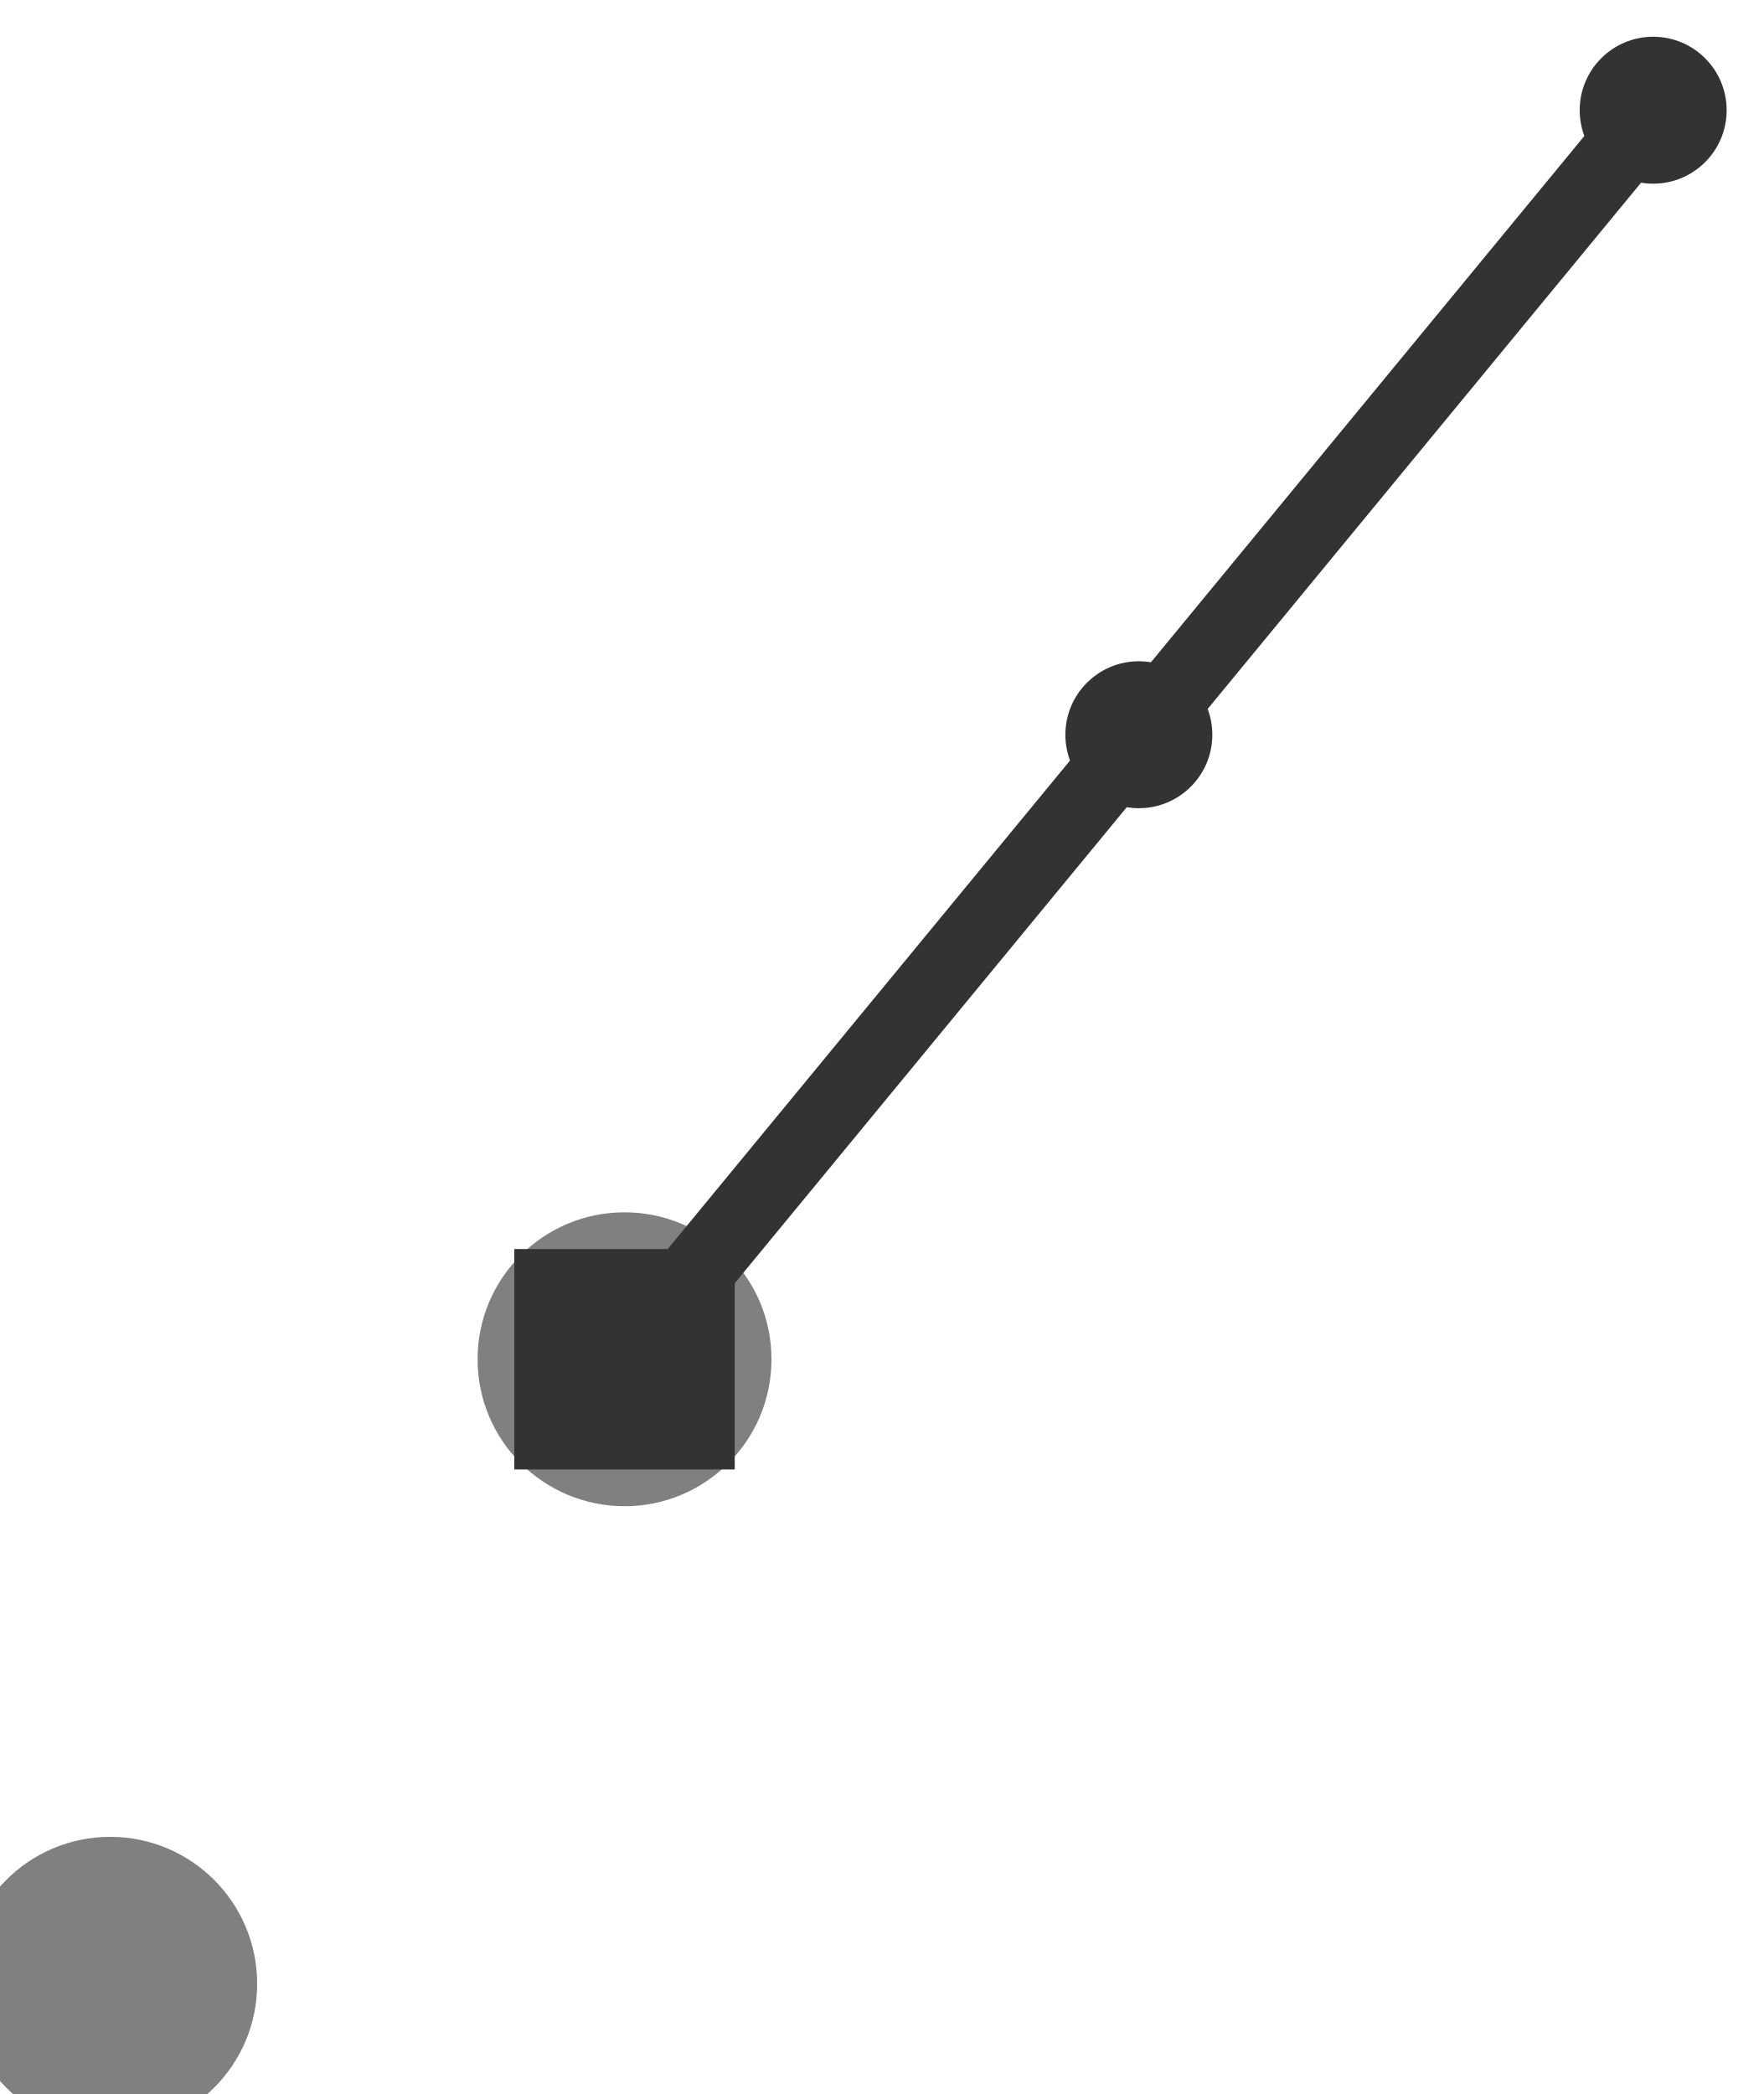
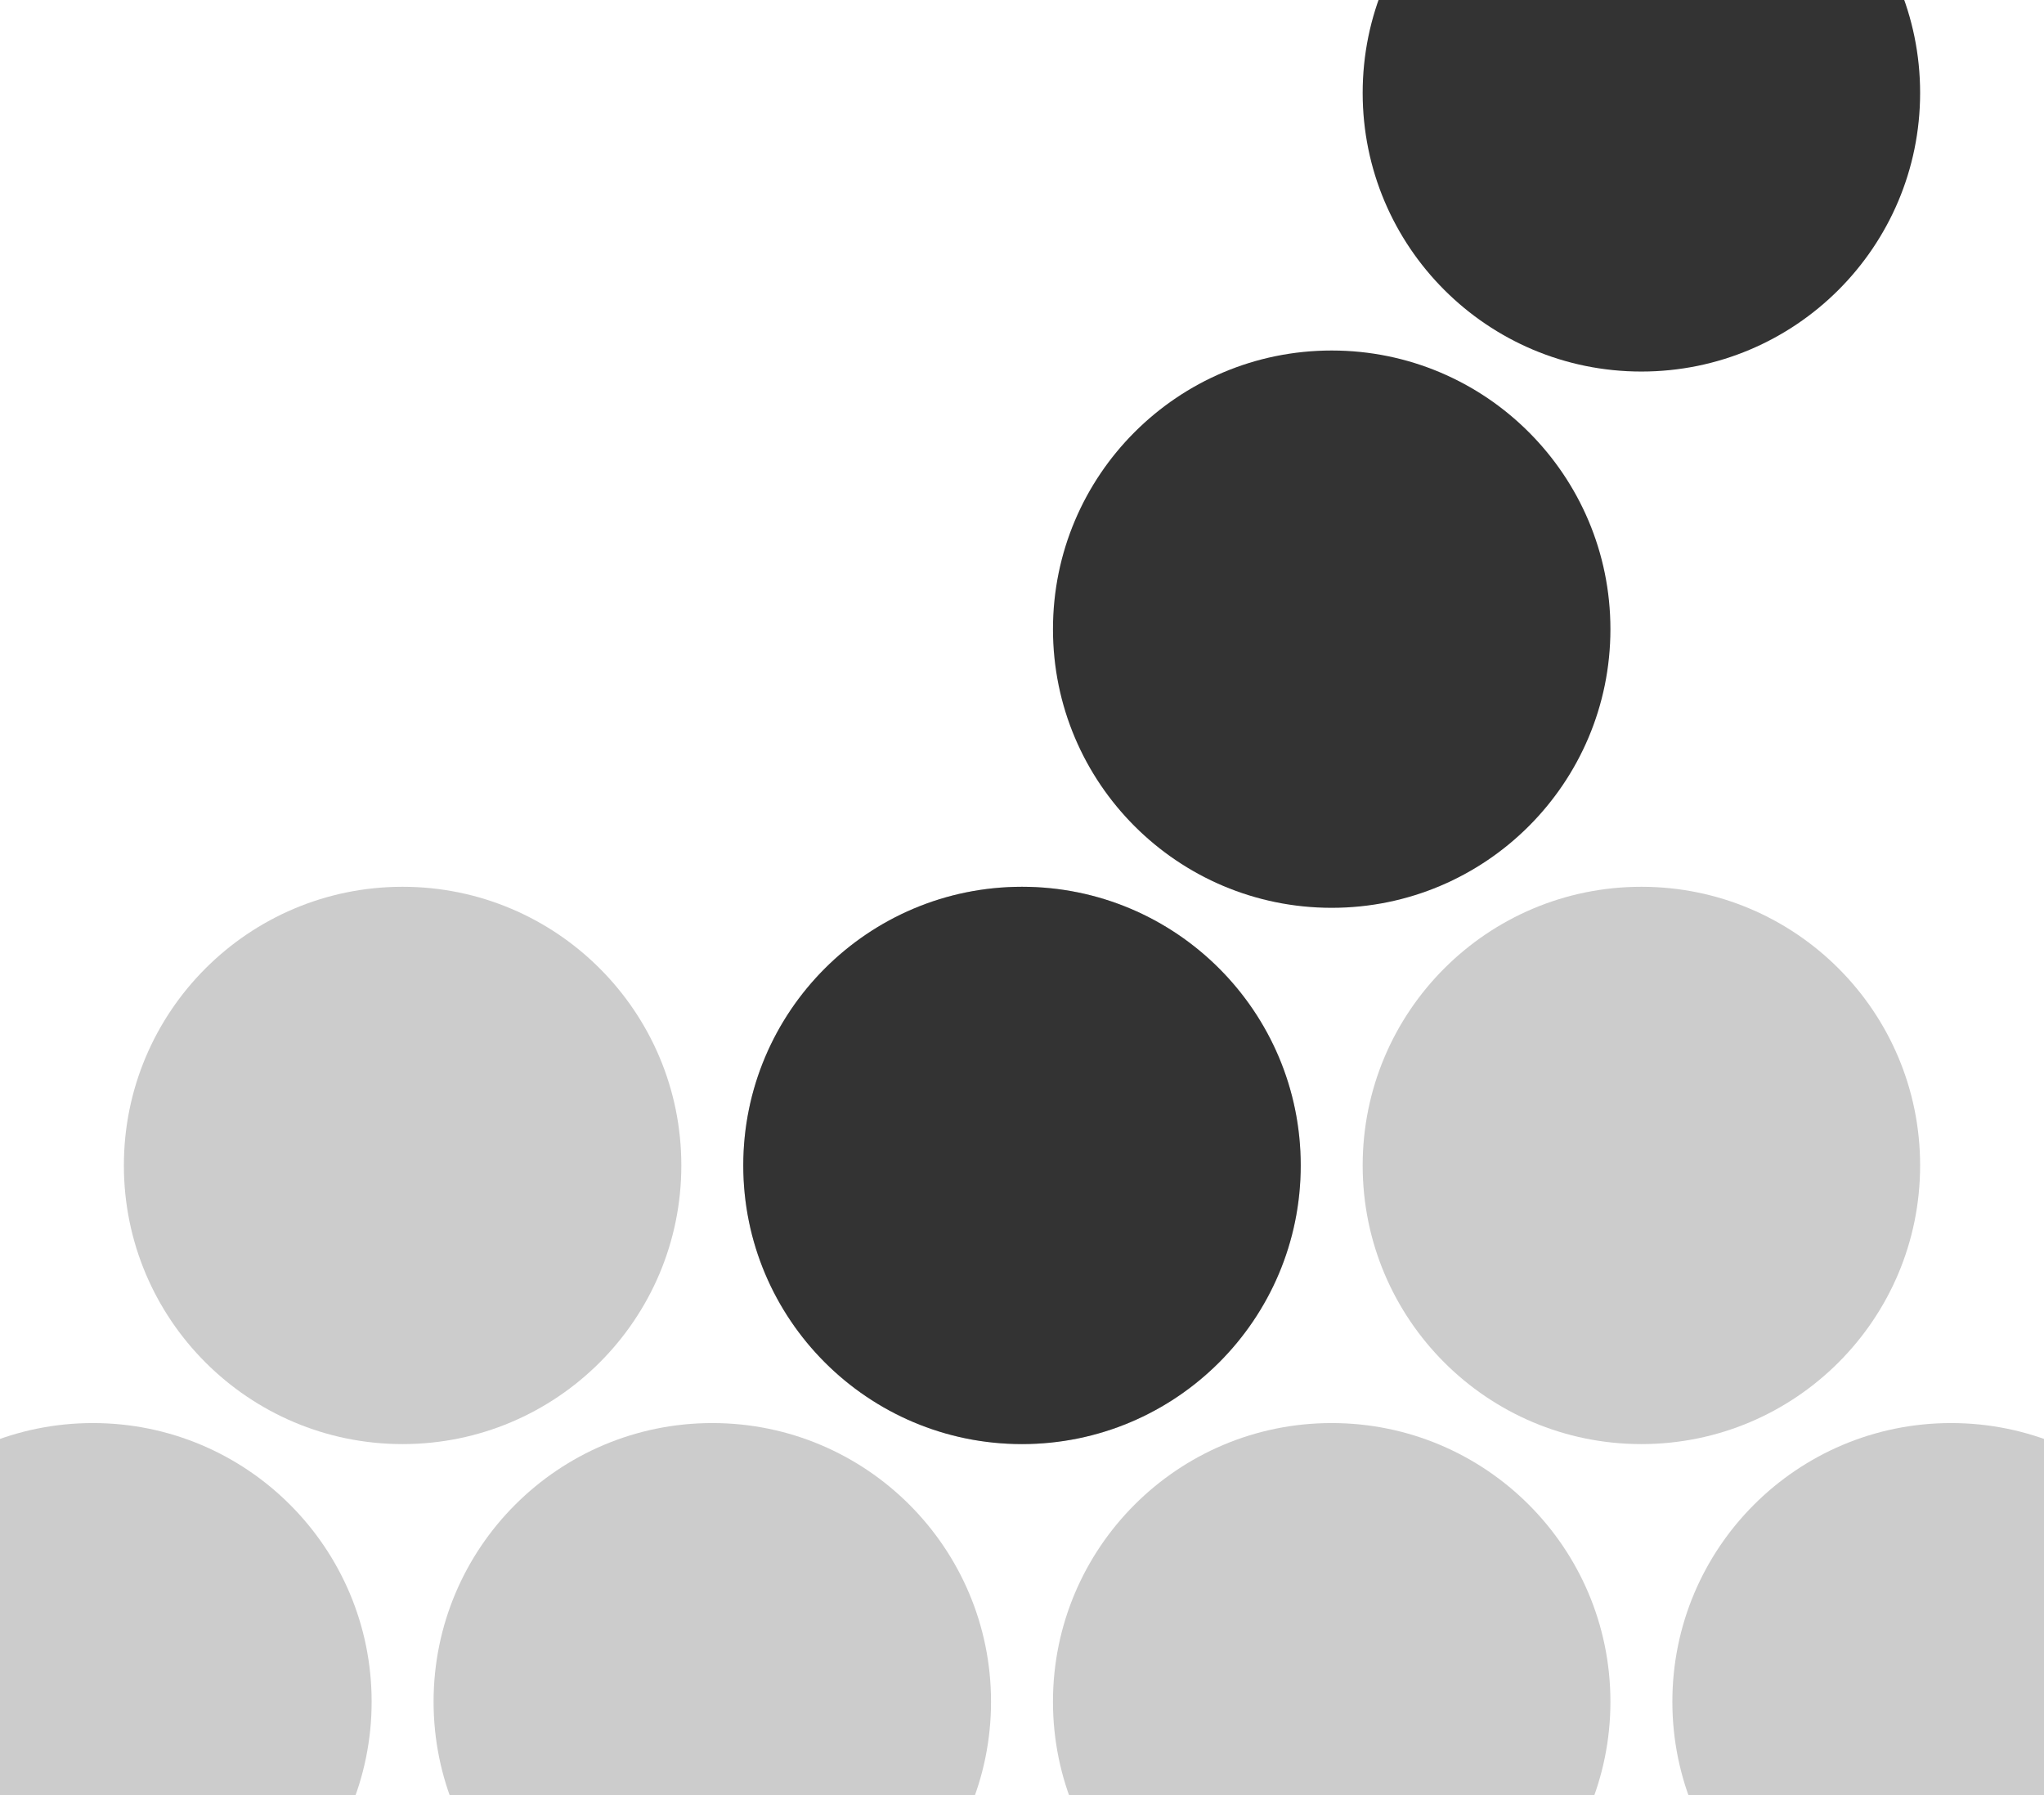
- <svg xmlns="http://www.w3.org/2000/svg" class="chord-icon" width="48.0" height="57.0">
-   <circle cx="3.0" cy="54.0" r="4" fill="gray" />
-   <circle cx="17.0" cy="37.0" r="4" fill="gray" />
-   <circle cx="17.0" cy="37.0" r="2" fill="#333333" />
-   <circle cx="31.0" cy="20.0" r="2" fill="#333333" />
-   <circle cx="45.0" cy="3.0" r="2" fill="#333333" />
-   <rect x="14.0" y="34.0" width="6" height="6" fill="#333333" />
-   <line x1="17.0" y1="37.0" x2="31.0" y2="20.0" stroke="#333333" stroke-width="2" />
-   <line x1="31.0" y1="20.0" x2="45.0" y2="3.0" stroke="#333333" stroke-width="2" />
+ <svg xmlns="http://www.w3.org/2000/svg" class="chord-icon" viewBox="0 0 660.0 579.615" data-w="660.0" data-h="579.6152422706632">
+   <circle cx="30.0" cy="549.615" r="90" fill="#CCCCCC" />
+   <circle cx="130.0" cy="376.41" r="90" fill="#CCCCCC" />
+   <circle cx="230.0" cy="549.615" r="90" fill="#CCCCCC" />
+   <circle cx="330.0" cy="376.41" r="90" fill="#CCCCCC" />
+   <circle cx="430.0" cy="549.615" r="90" fill="#CCCCCC" />
+   <circle cx="530.0" cy="376.41" r="90" fill="#CCCCCC" />
+   <circle cx="630.0" cy="549.615" r="90" fill="#CCCCCC" />
+   <circle cx="330.0" cy="376.41" r="90" fill="#333333" />
+   <circle cx="430.0" cy="203.205" r="90" fill="#333333" />
+   <circle cx="530.0" cy="30.0" r="90" fill="#333333" />
+   <rect x="330.0" y="376.41" width="0" height="0" fill="#333333" />
+   <line x1="330.0" y1="376.41" x2="430.0" y2="203.205" stroke="#333333" stroke-width="0" />
+   <line x1="430.0" y1="203.205" x2="530.0" y2="30.0" stroke="#333333" stroke-width="0" />
</svg>
